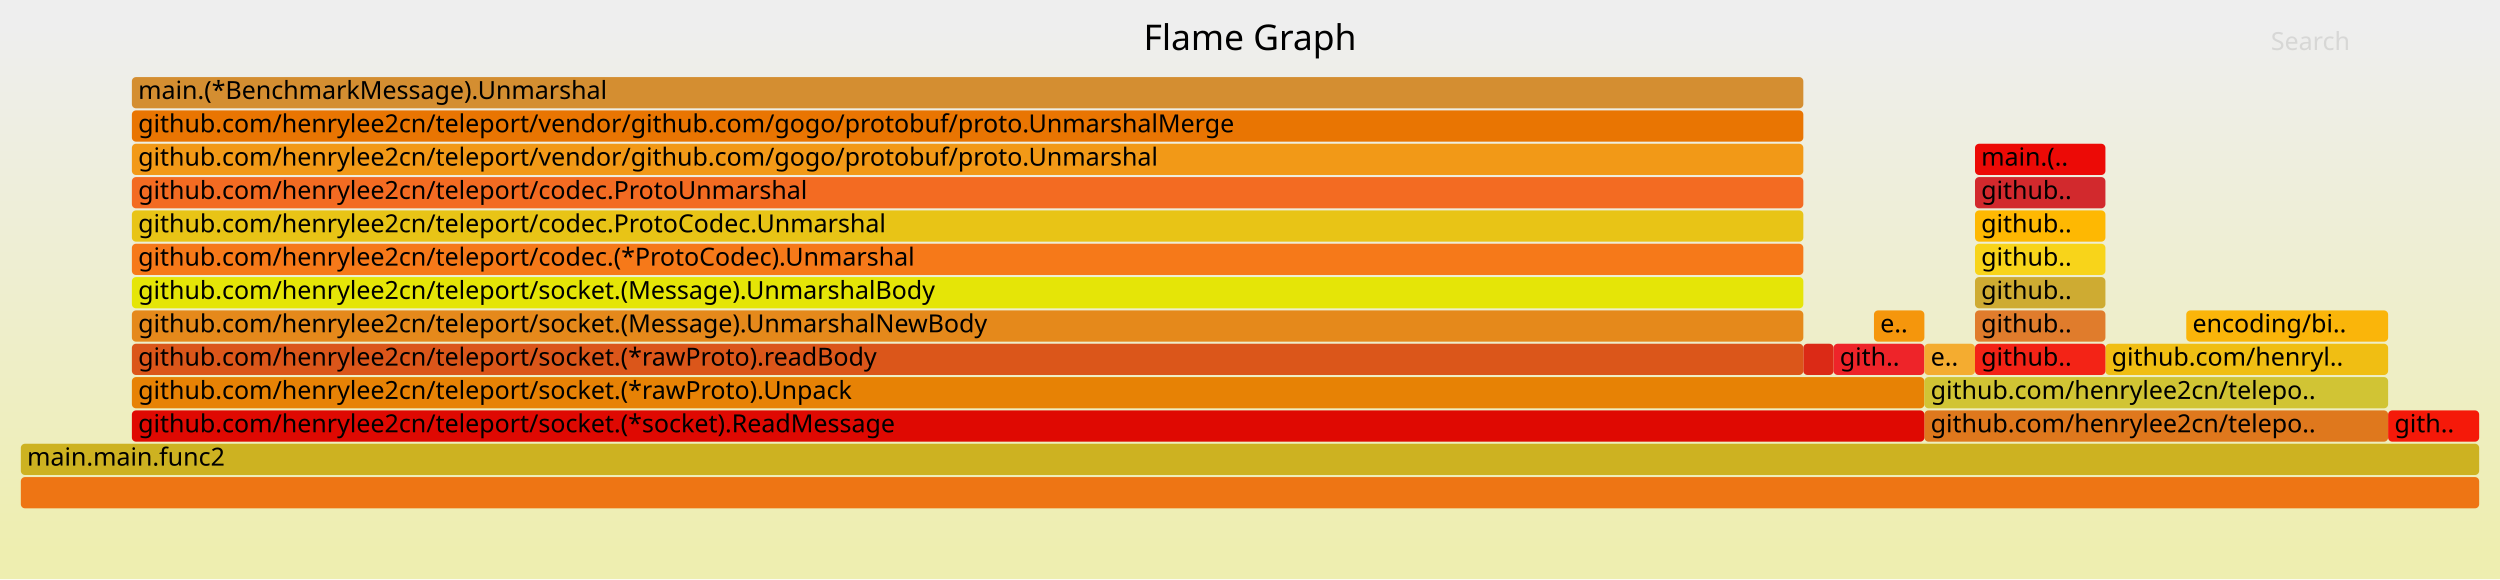
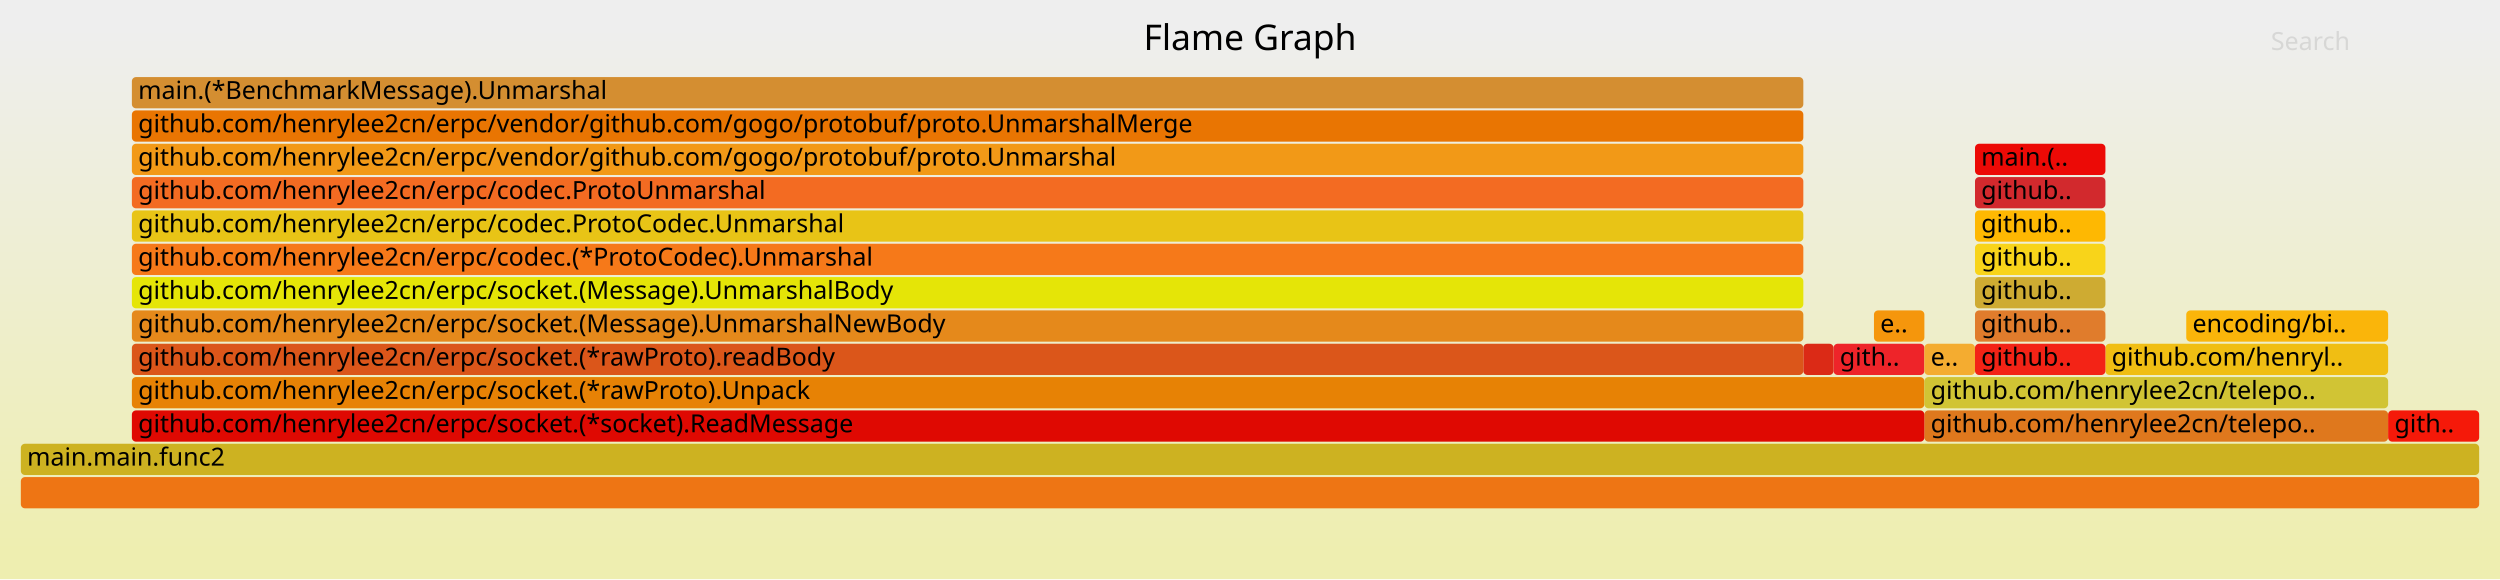
<svg xmlns="http://www.w3.org/2000/svg" version="1.1" width="1200" height="278" viewBox="0 0 1200 278">
  <defs>
    <linearGradient id="background" y1="0" y2="1" x1="0" x2="0">
      <stop stop-color="#eeeeee" offset="5%" />
      <stop stop-color="#eeeeb0" offset="95%" />
    </linearGradient>
  </defs>
  <style type="text/css">
	.func_g:hover { stroke:black; stroke-width:0.5; cursor:pointer; }
</style>
  <rect x="0.0" y="0" width="1200.0" height="278.0" fill="url(#background)" />
  <text text-anchor="middle" x="600.00" y="24" font-size="17" font-family="Verdana" fill="rgb(0,0,0)">Flame Graph</text>
  <text text-anchor="" x="10.00" y="261" font-size="12" font-family="Verdana" fill="rgb(0,0,0)" id="details"> </text>
  <text text-anchor="" x="10.00" y="24" font-size="12" font-family="Verdana" fill="rgb(0,0,0)" id="unzoom" style="opacity:0.0;cursor:pointer">Reset Zoom</text>
  <text text-anchor="" x="1090.00" y="24" font-size="12" font-family="Verdana" fill="rgb(0,0,0)" id="search" style="opacity:0.1;cursor:pointer">Search</text>
  <text text-anchor="" x="1090.00" y="261" font-size="12" font-family="Verdana" fill="rgb(0,0,0)" id="matched"> </text>
  <g class="func_g">
    <rect x="948.0" y="149" width="62.6" height="15.0" fill="rgb(224,124,44)" rx="2" ry="2" />
    <text text-anchor="" x="950.97" y="159.5" font-size="12" font-family="Verdana" fill="rgb(0,0,0)">github..</text>
  </g>
  <g class="func_g">
    <rect x="63.3" y="181" width="860.4" height="15.0" fill="rgb(231,130,5)" rx="2" ry="2" />
-     <text text-anchor="" x="66.32" y="191.5" font-size="12" font-family="Verdana" fill="rgb(0,0,0)">github.com/henrylee2cn/teleport/socket.(*rawProto).Unpack</text>
+     <text text-anchor="" x="66.32" y="191.5" font-size="12" font-family="Verdana" fill="rgb(0,0,0)">github.com/henrylee2cn/erpc/socket.(*rawProto).Unpack</text>
  </g>
  <g class="func_g">
    <rect x="63.3" y="37" width="802.3" height="15.0" fill="rgb(212,142,49)" rx="2" ry="2" />
    <text text-anchor="" x="66.32" y="47.5" font-size="12" font-family="Verdana" fill="rgb(0,0,0)">main.(*BenchmarkMessage).Unmarshal</text>
  </g>
  <g class="func_g">
    <rect x="899.5" y="149" width="24.2" height="15.0" fill="rgb(245,150,12)" rx="2" ry="2" />
    <text text-anchor="" x="902.50" y="159.5" font-size="12" font-family="Verdana" fill="rgb(0,0,0)">e..</text>
  </g>
  <g class="func_g">
    <rect x="63.3" y="133" width="802.3" height="15.0" fill="rgb(229,229,7)" rx="2" ry="2" />
-     <text text-anchor="" x="66.32" y="143.5" font-size="12" font-family="Verdana" fill="rgb(0,0,0)">github.com/henrylee2cn/teleport/socket.(Message).UnmarshalBody</text>
+     <text text-anchor="" x="66.32" y="143.5" font-size="12" font-family="Verdana" fill="rgb(0,0,0)">github.com/henrylee2cn/erpc/socket.(Message).UnmarshalBody</text>
  </g>
  <g class="func_g">
    <rect x="10.0" y="229" width="1180.0" height="15.0" fill="rgb(238,117,20)" rx="2" ry="2" />
    <text text-anchor="" x="13.00" y="239.5" font-size="12" font-family="Verdana" fill="rgb(0,0,0)" />
  </g>
  <g class="func_g">
    <rect x="10.0" y="213" width="1180.0" height="15.0" fill="rgb(205,178,33)" rx="2" ry="2" />
    <text text-anchor="" x="13.00" y="223.5" font-size="12" font-family="Verdana" fill="rgb(0,0,0)">main.main.func2</text>
  </g>
  <g class="func_g">
    <rect x="923.7" y="197" width="222.6" height="15.0" fill="rgb(223,120,29)" rx="2" ry="2" />
    <text text-anchor="" x="926.73" y="207.5" font-size="12" font-family="Verdana" fill="rgb(0,0,0)">github.com/henrylee2cn/telepo..</text>
  </g>
  <g class="func_g">
    <rect x="63.3" y="117" width="802.3" height="15.0" fill="rgb(246,121,25)" rx="2" ry="2" />
-     <text text-anchor="" x="66.32" y="127.5" font-size="12" font-family="Verdana" fill="rgb(0,0,0)">github.com/henrylee2cn/teleport/codec.(*ProtoCodec).Unmarshal</text>
+     <text text-anchor="" x="66.32" y="127.5" font-size="12" font-family="Verdana" fill="rgb(0,0,0)">github.com/henrylee2cn/erpc/codec.(*ProtoCodec).Unmarshal</text>
  </g>
  <g class="func_g">
    <rect x="63.3" y="53" width="802.3" height="15.0" fill="rgb(233,117,2)" rx="2" ry="2" />
-     <text text-anchor="" x="66.32" y="63.5" font-size="12" font-family="Verdana" fill="rgb(0,0,0)">github.com/henrylee2cn/teleport/vendor/github.com/gogo/protobuf/proto.UnmarshalMerge</text>
+     <text text-anchor="" x="66.32" y="63.5" font-size="12" font-family="Verdana" fill="rgb(0,0,0)">github.com/henrylee2cn/erpc/vendor/github.com/gogo/protobuf/proto.UnmarshalMerge</text>
  </g>
  <g class="func_g">
    <rect x="948.0" y="85" width="62.6" height="15.0" fill="rgb(210,41,45)" rx="2" ry="2" />
    <text text-anchor="" x="950.97" y="95.5" font-size="12" font-family="Verdana" fill="rgb(0,0,0)">github..</text>
  </g>
  <g class="func_g">
    <rect x="1010.6" y="165" width="135.7" height="15.0" fill="rgb(240,190,19)" rx="2" ry="2" />
    <text text-anchor="" x="1013.61" y="175.5" font-size="12" font-family="Verdana" fill="rgb(0,0,0)">github.com/henryl..</text>
  </g>
  <g class="func_g">
    <rect x="63.3" y="101" width="802.3" height="15.0" fill="rgb(232,196,22)" rx="2" ry="2" />
-     <text text-anchor="" x="66.32" y="111.5" font-size="12" font-family="Verdana" fill="rgb(0,0,0)">github.com/henrylee2cn/teleport/codec.ProtoCodec.Unmarshal</text>
+     <text text-anchor="" x="66.32" y="111.5" font-size="12" font-family="Verdana" fill="rgb(0,0,0)">github.com/henrylee2cn/erpc/codec.ProtoCodec.Unmarshal</text>
  </g>
  <g class="func_g">
    <rect x="948.0" y="101" width="62.6" height="15.0" fill="rgb(254,184,2)" rx="2" ry="2" />
    <text text-anchor="" x="950.97" y="111.5" font-size="12" font-family="Verdana" fill="rgb(0,0,0)">github..</text>
  </g>
  <g class="func_g">
    <rect x="63.3" y="85" width="802.3" height="15.0" fill="rgb(243,107,34)" rx="2" ry="2" />
-     <text text-anchor="" x="66.32" y="95.5" font-size="12" font-family="Verdana" fill="rgb(0,0,0)">github.com/henrylee2cn/teleport/codec.ProtoUnmarshal</text>
+     <text text-anchor="" x="66.32" y="95.5" font-size="12" font-family="Verdana" fill="rgb(0,0,0)">github.com/henrylee2cn/erpc/codec.ProtoUnmarshal</text>
  </g>
  <g class="func_g">
    <rect x="948.0" y="133" width="62.6" height="15.0" fill="rgb(206,171,50)" rx="2" ry="2" />
    <text text-anchor="" x="950.97" y="143.5" font-size="12" font-family="Verdana" fill="rgb(0,0,0)">github..</text>
  </g>
  <g class="func_g">
    <rect x="63.3" y="149" width="802.3" height="15.0" fill="rgb(229,137,27)" rx="2" ry="2" />
-     <text text-anchor="" x="66.32" y="159.5" font-size="12" font-family="Verdana" fill="rgb(0,0,0)">github.com/henrylee2cn/teleport/socket.(Message).UnmarshalNewBody</text>
+     <text text-anchor="" x="66.32" y="159.5" font-size="12" font-family="Verdana" fill="rgb(0,0,0)">github.com/henrylee2cn/erpc/socket.(Message).UnmarshalNewBody</text>
  </g>
  <g class="func_g">
    <rect x="63.3" y="197" width="860.4" height="15.0" fill="rgb(223,9,2)" rx="2" ry="2" />
-     <text text-anchor="" x="66.32" y="207.5" font-size="12" font-family="Verdana" fill="rgb(0,0,0)">github.com/henrylee2cn/teleport/socket.(*socket).ReadMessage</text>
+     <text text-anchor="" x="66.32" y="207.5" font-size="12" font-family="Verdana" fill="rgb(0,0,0)">github.com/henrylee2cn/erpc/socket.(*socket).ReadMessage</text>
  </g>
  <g class="func_g">
    <rect x="948.0" y="117" width="62.6" height="15.0" fill="rgb(248,212,26)" rx="2" ry="2" />
    <text text-anchor="" x="950.97" y="127.5" font-size="12" font-family="Verdana" fill="rgb(0,0,0)">github..</text>
  </g>
  <g class="func_g">
    <rect x="1049.4" y="149" width="96.9" height="15.0" fill="rgb(250,181,10)" rx="2" ry="2" />
    <text text-anchor="" x="1052.39" y="159.5" font-size="12" font-family="Verdana" fill="rgb(0,0,0)">encoding/bi..</text>
  </g>
  <g class="func_g">
    <rect x="880.1" y="165" width="43.6" height="15.0" fill="rgb(238,36,41)" rx="2" ry="2" />
    <text text-anchor="" x="883.11" y="175.5" font-size="12" font-family="Verdana" fill="rgb(0,0,0)">gith..</text>
  </g>
  <g class="func_g">
    <rect x="1146.3" y="197" width="43.7" height="15.0" fill="rgb(245,25,9)" rx="2" ry="2" />
    <text text-anchor="" x="1149.34" y="207.5" font-size="12" font-family="Verdana" fill="rgb(0,0,0)">gith..</text>
  </g>
  <g class="func_g">
    <rect x="865.6" y="165" width="14.5" height="15.0" fill="rgb(219,42,22)" rx="2" ry="2" />
    <text text-anchor="" x="868.57" y="175.5" font-size="12" font-family="Verdana" fill="rgb(0,0,0)" />
  </g>
  <g class="func_g">
    <rect x="63.3" y="69" width="802.3" height="15.0" fill="rgb(242,153,23)" rx="2" ry="2" />
-     <text text-anchor="" x="66.32" y="79.5" font-size="12" font-family="Verdana" fill="rgb(0,0,0)">github.com/henrylee2cn/teleport/vendor/github.com/gogo/protobuf/proto.Unmarshal</text>
+     <text text-anchor="" x="66.32" y="79.5" font-size="12" font-family="Verdana" fill="rgb(0,0,0)">github.com/henrylee2cn/erpc/vendor/github.com/gogo/protobuf/proto.Unmarshal</text>
  </g>
  <g class="func_g">
    <rect x="923.7" y="165" width="24.3" height="15.0" fill="rgb(244,172,48)" rx="2" ry="2" />
    <text text-anchor="" x="926.73" y="175.5" font-size="12" font-family="Verdana" fill="rgb(0,0,0)">e..</text>
  </g>
  <g class="func_g">
    <rect x="948.0" y="165" width="62.6" height="15.0" fill="rgb(243,35,22)" rx="2" ry="2" />
    <text text-anchor="" x="950.97" y="175.5" font-size="12" font-family="Verdana" fill="rgb(0,0,0)">github..</text>
  </g>
  <g class="func_g">
    <rect x="923.7" y="181" width="222.6" height="15.0" fill="rgb(209,196,52)" rx="2" ry="2" />
    <text text-anchor="" x="926.73" y="191.5" font-size="12" font-family="Verdana" fill="rgb(0,0,0)">github.com/henrylee2cn/telepo..</text>
  </g>
  <g class="func_g">
    <rect x="63.3" y="165" width="802.3" height="15.0" fill="rgb(219,86,26)" rx="2" ry="2" />
-     <text text-anchor="" x="66.32" y="175.5" font-size="12" font-family="Verdana" fill="rgb(0,0,0)">github.com/henrylee2cn/teleport/socket.(*rawProto).readBody</text>
+     <text text-anchor="" x="66.32" y="175.5" font-size="12" font-family="Verdana" fill="rgb(0,0,0)">github.com/henrylee2cn/erpc/socket.(*rawProto).readBody</text>
  </g>
  <g class="func_g">
    <rect x="948.0" y="69" width="62.6" height="15.0" fill="rgb(236,10,6)" rx="2" ry="2" />
    <text text-anchor="" x="950.97" y="79.5" font-size="12" font-family="Verdana" fill="rgb(0,0,0)">main.(..</text>
  </g>
</svg>
